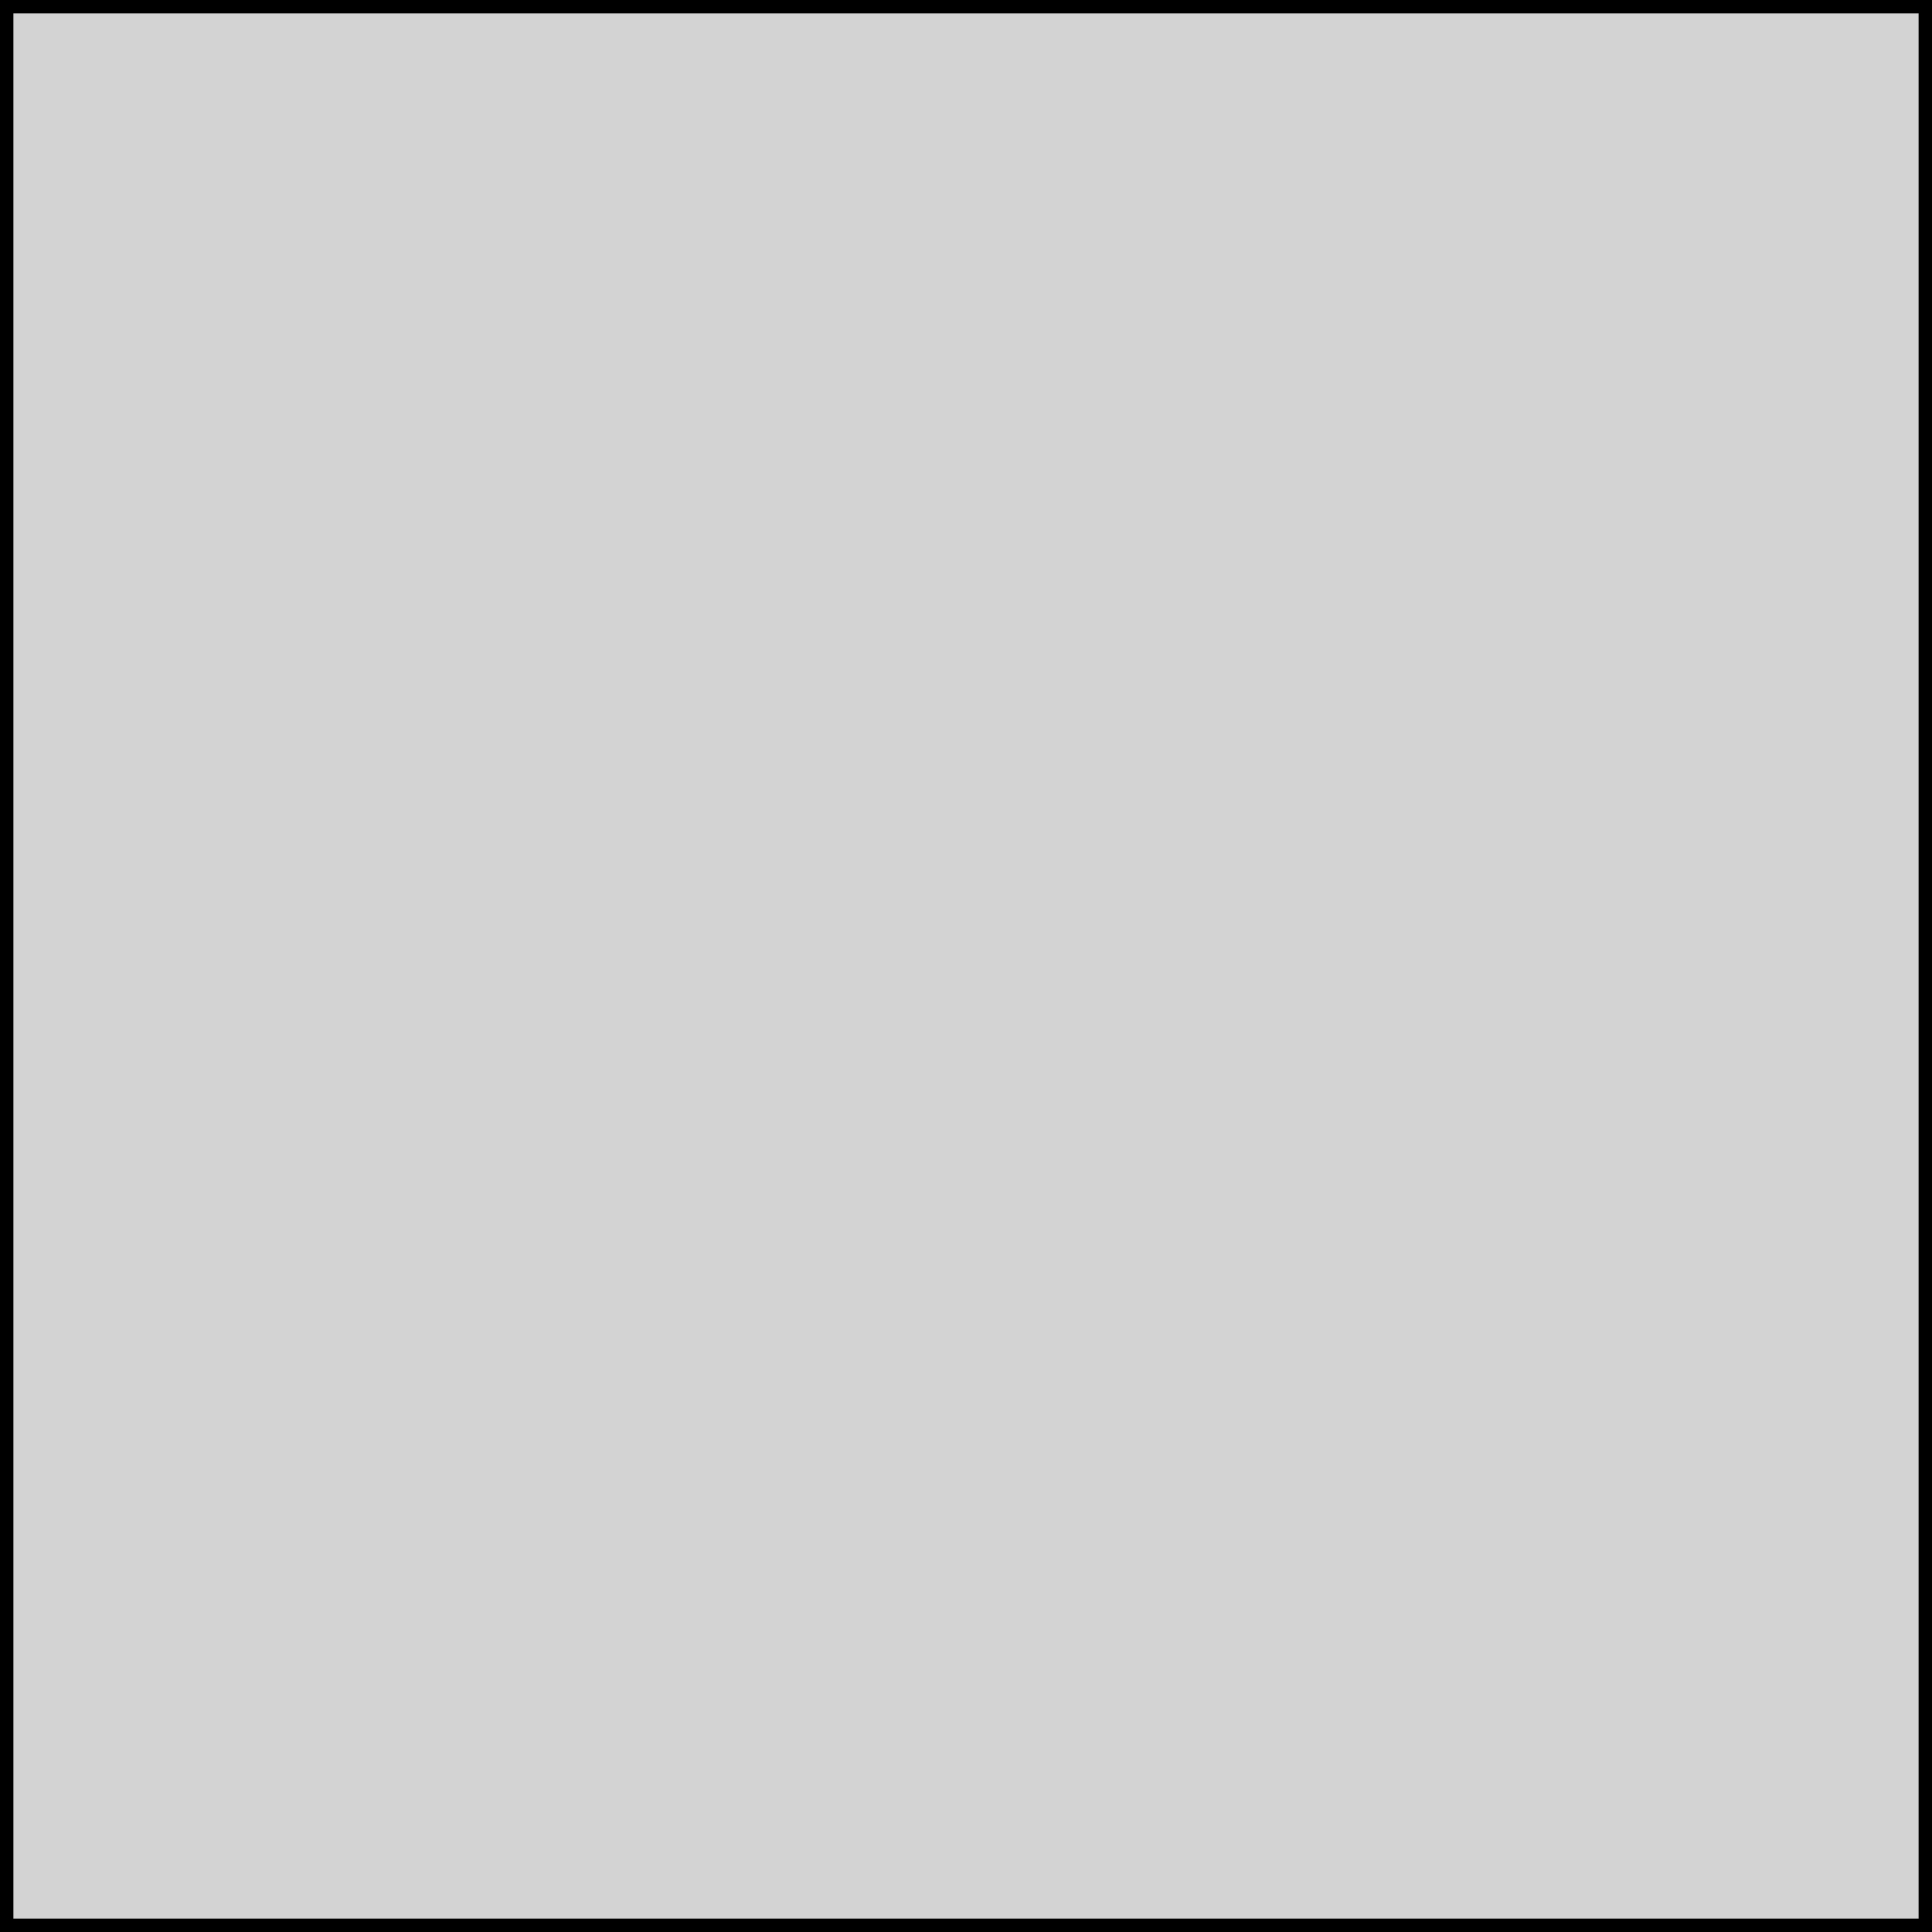
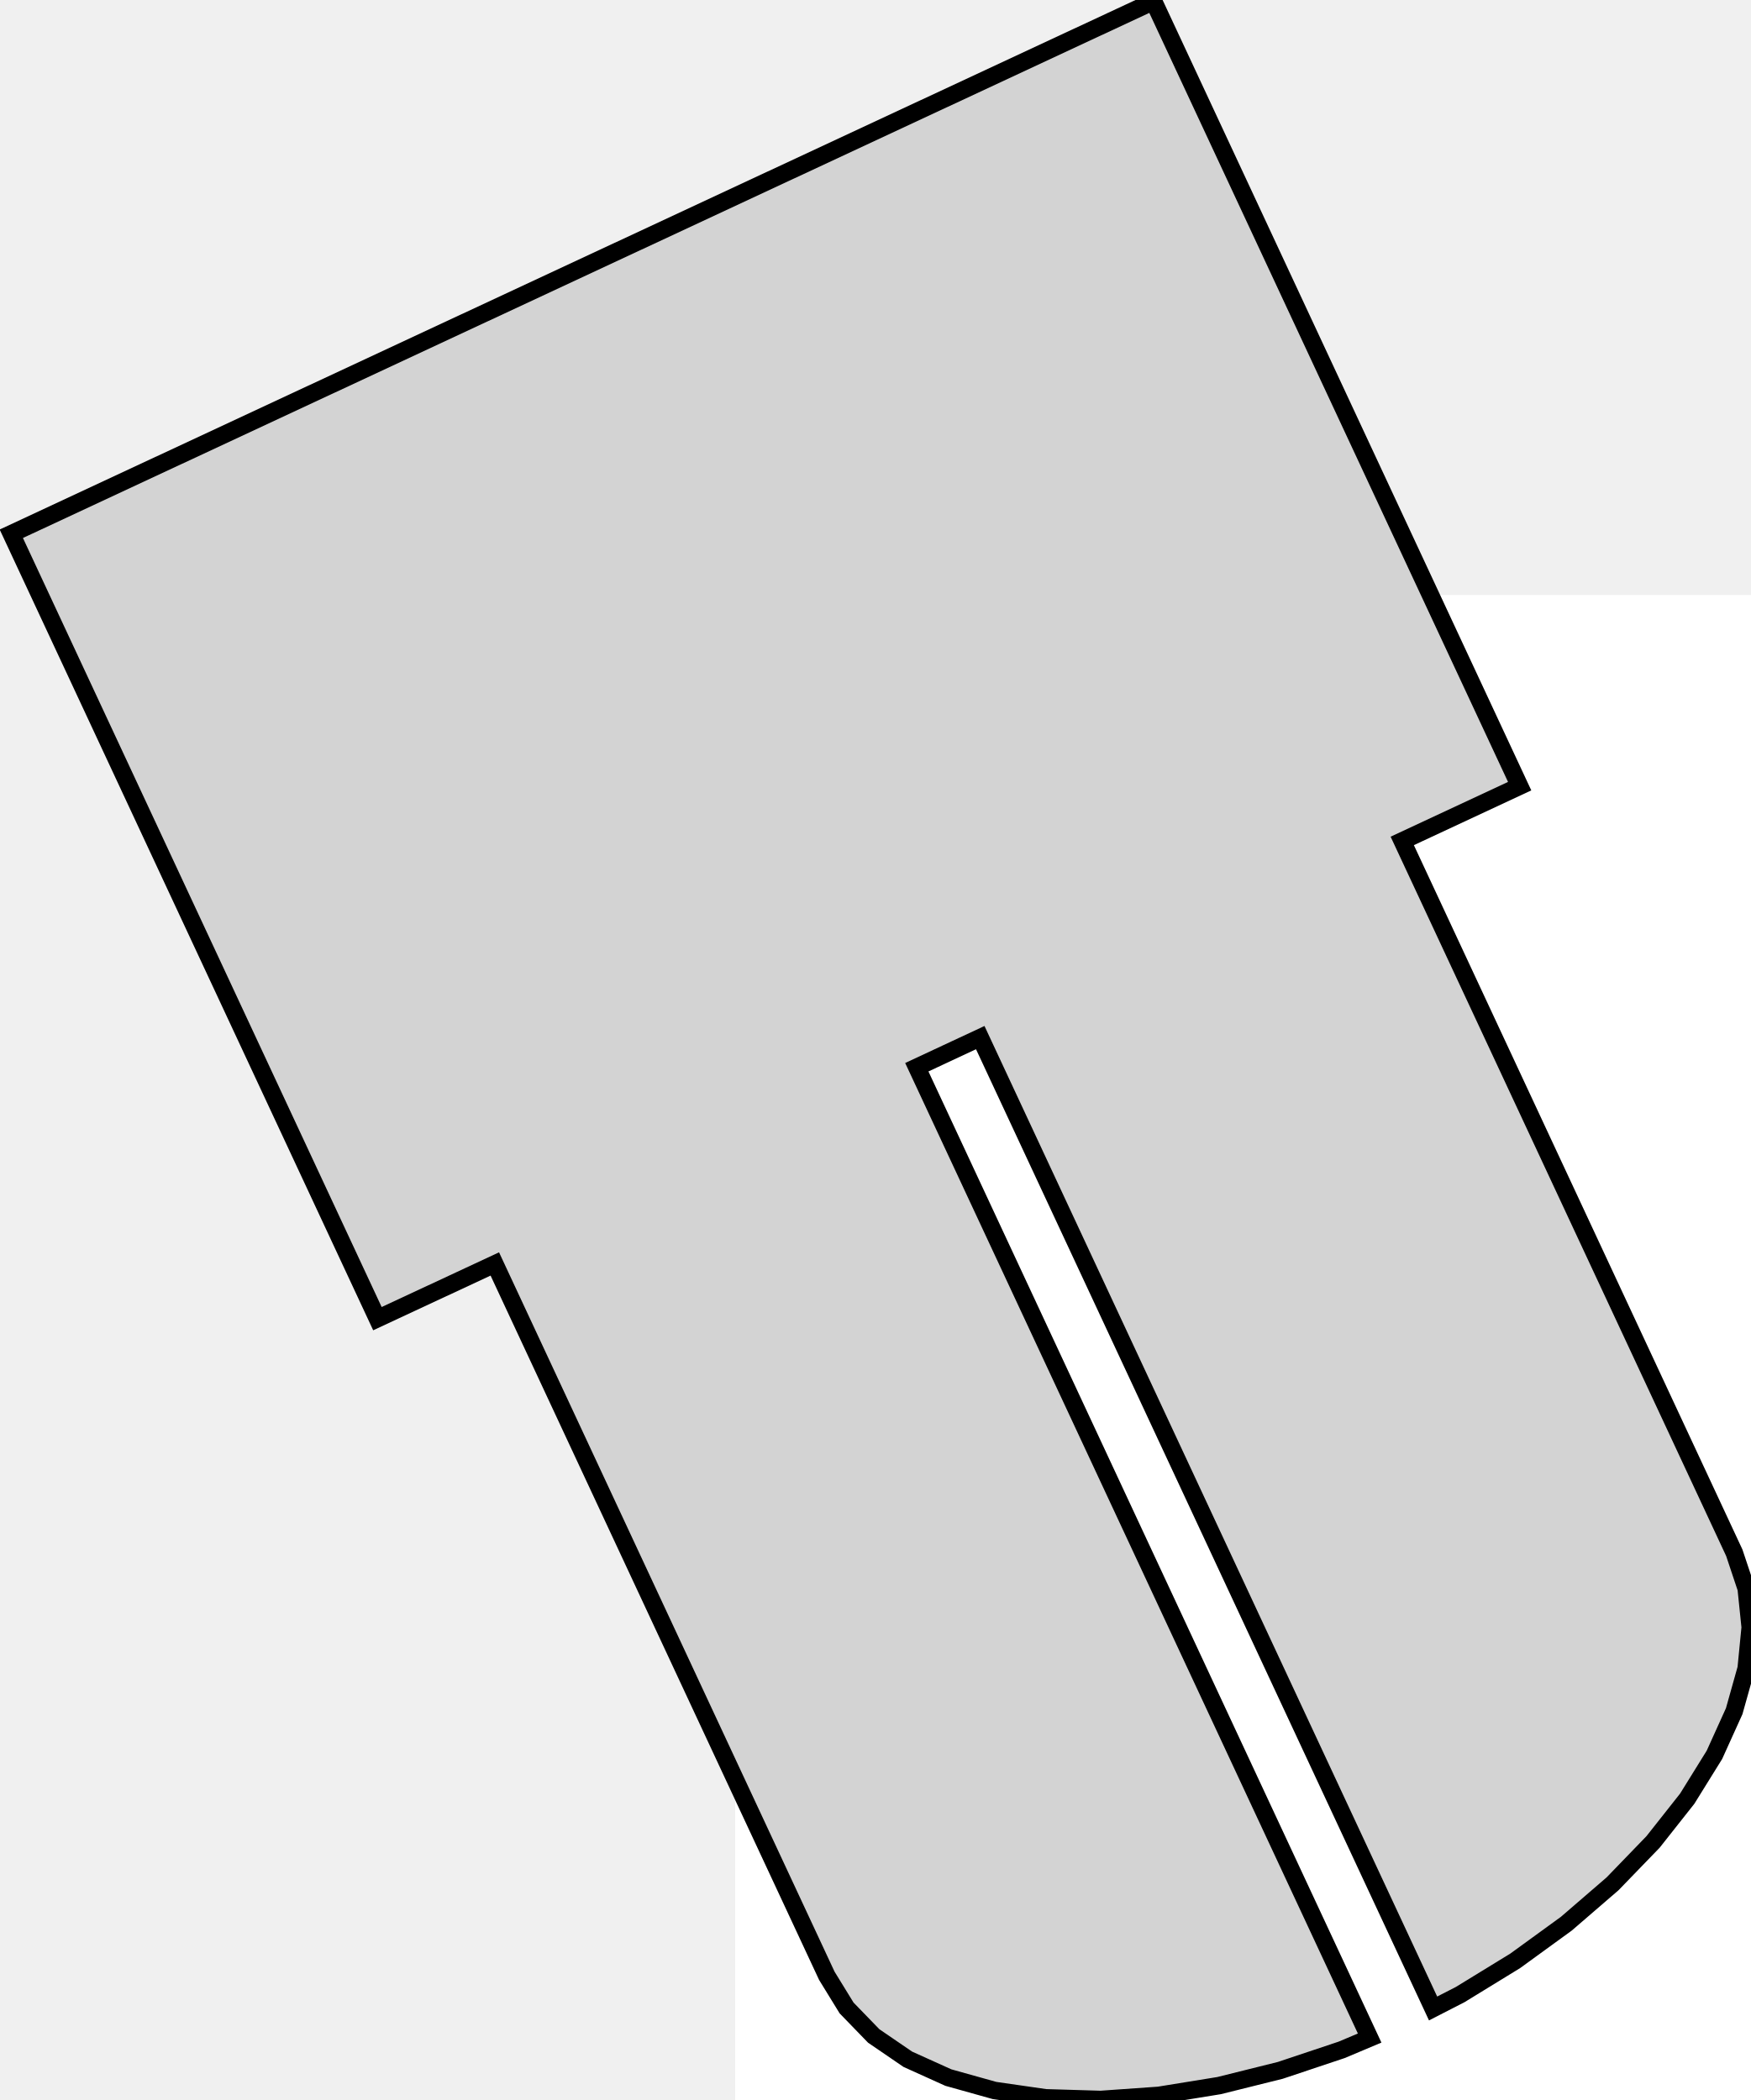
- <svg xmlns="http://www.w3.org/2000/svg" width="36mm" height="36mm" viewBox="-18 -18 36 36" version="1.1">
+ <svg xmlns="http://www.w3.org/2000/svg" width="50mm" height="60mm" viewBox="-21 -17 50 60" version="1.1">
  <defs>
    <style>
      .cq-bg { fill: #ffffff; }
      @media (prefers-color-scheme: dark) {
        .cq-bg { fill: #0d1117; }
        /* CadQuery SVG selectors */
        g[stroke="rgb(0,0,0)"] { stroke: #c9d1d9 !important; }
        g[stroke="rgb(160,160,160)"] { stroke: #484f58 !important; }
        /* OpenSCAD SVG selectors */
        path { stroke: #c9d1d9 !important; }
        polygon { stroke: #c9d1d9 !important; fill: #161b22 !important; }
        /* Common selectors */
        line { stroke: #c9d1d9 !important; }
        text { stroke: #c9d1d9 !important; fill: #c9d1d9 !important; }
      }
    </style>
  </defs>
-   <rect width="36mm" height="36mm" class="cq-bg" />
-   <path d=" M 18,-18 L -18,-18 L -18,18 L 18,18 z " stroke="black" fill="lightgray" stroke-width="0.5" />
+   <rect width="50mm" height="60mm" class="cq-bg" />
+   <path d=" M 12.1,42.868 L 13.821,42.589 L 15.572,42.153 L 17.324,41.567 L 18.123,41.23 L 5.188,13.492  L 7,12.646 L 19.935,40.385 L 20.707,39.989 L 22.281,39.024 L 23.741,37.963 L 25.061,36.824  L 26.218,35.627 L 27.194,34.391 L 27.971,33.139 L 28.536,31.891 L 28.879,30.669 L 28.994,29.495  L 28.88,28.387 L 28.539,27.365 L 19.054,7.026 L 22.408,5.462 L 11.95,-16.964 L -20.677,-1.75  L -10.219,20.676 L -6.866,19.113 L 2.618,39.452 L 3.182,40.37 L 3.957,41.17 L 4.931,41.836  L 6.088,42.359 L 7.407,42.728 L 8.865,42.938 L 10.439,42.985 z " stroke="black" fill="lightgray" stroke-width="0.5" />
</svg>
